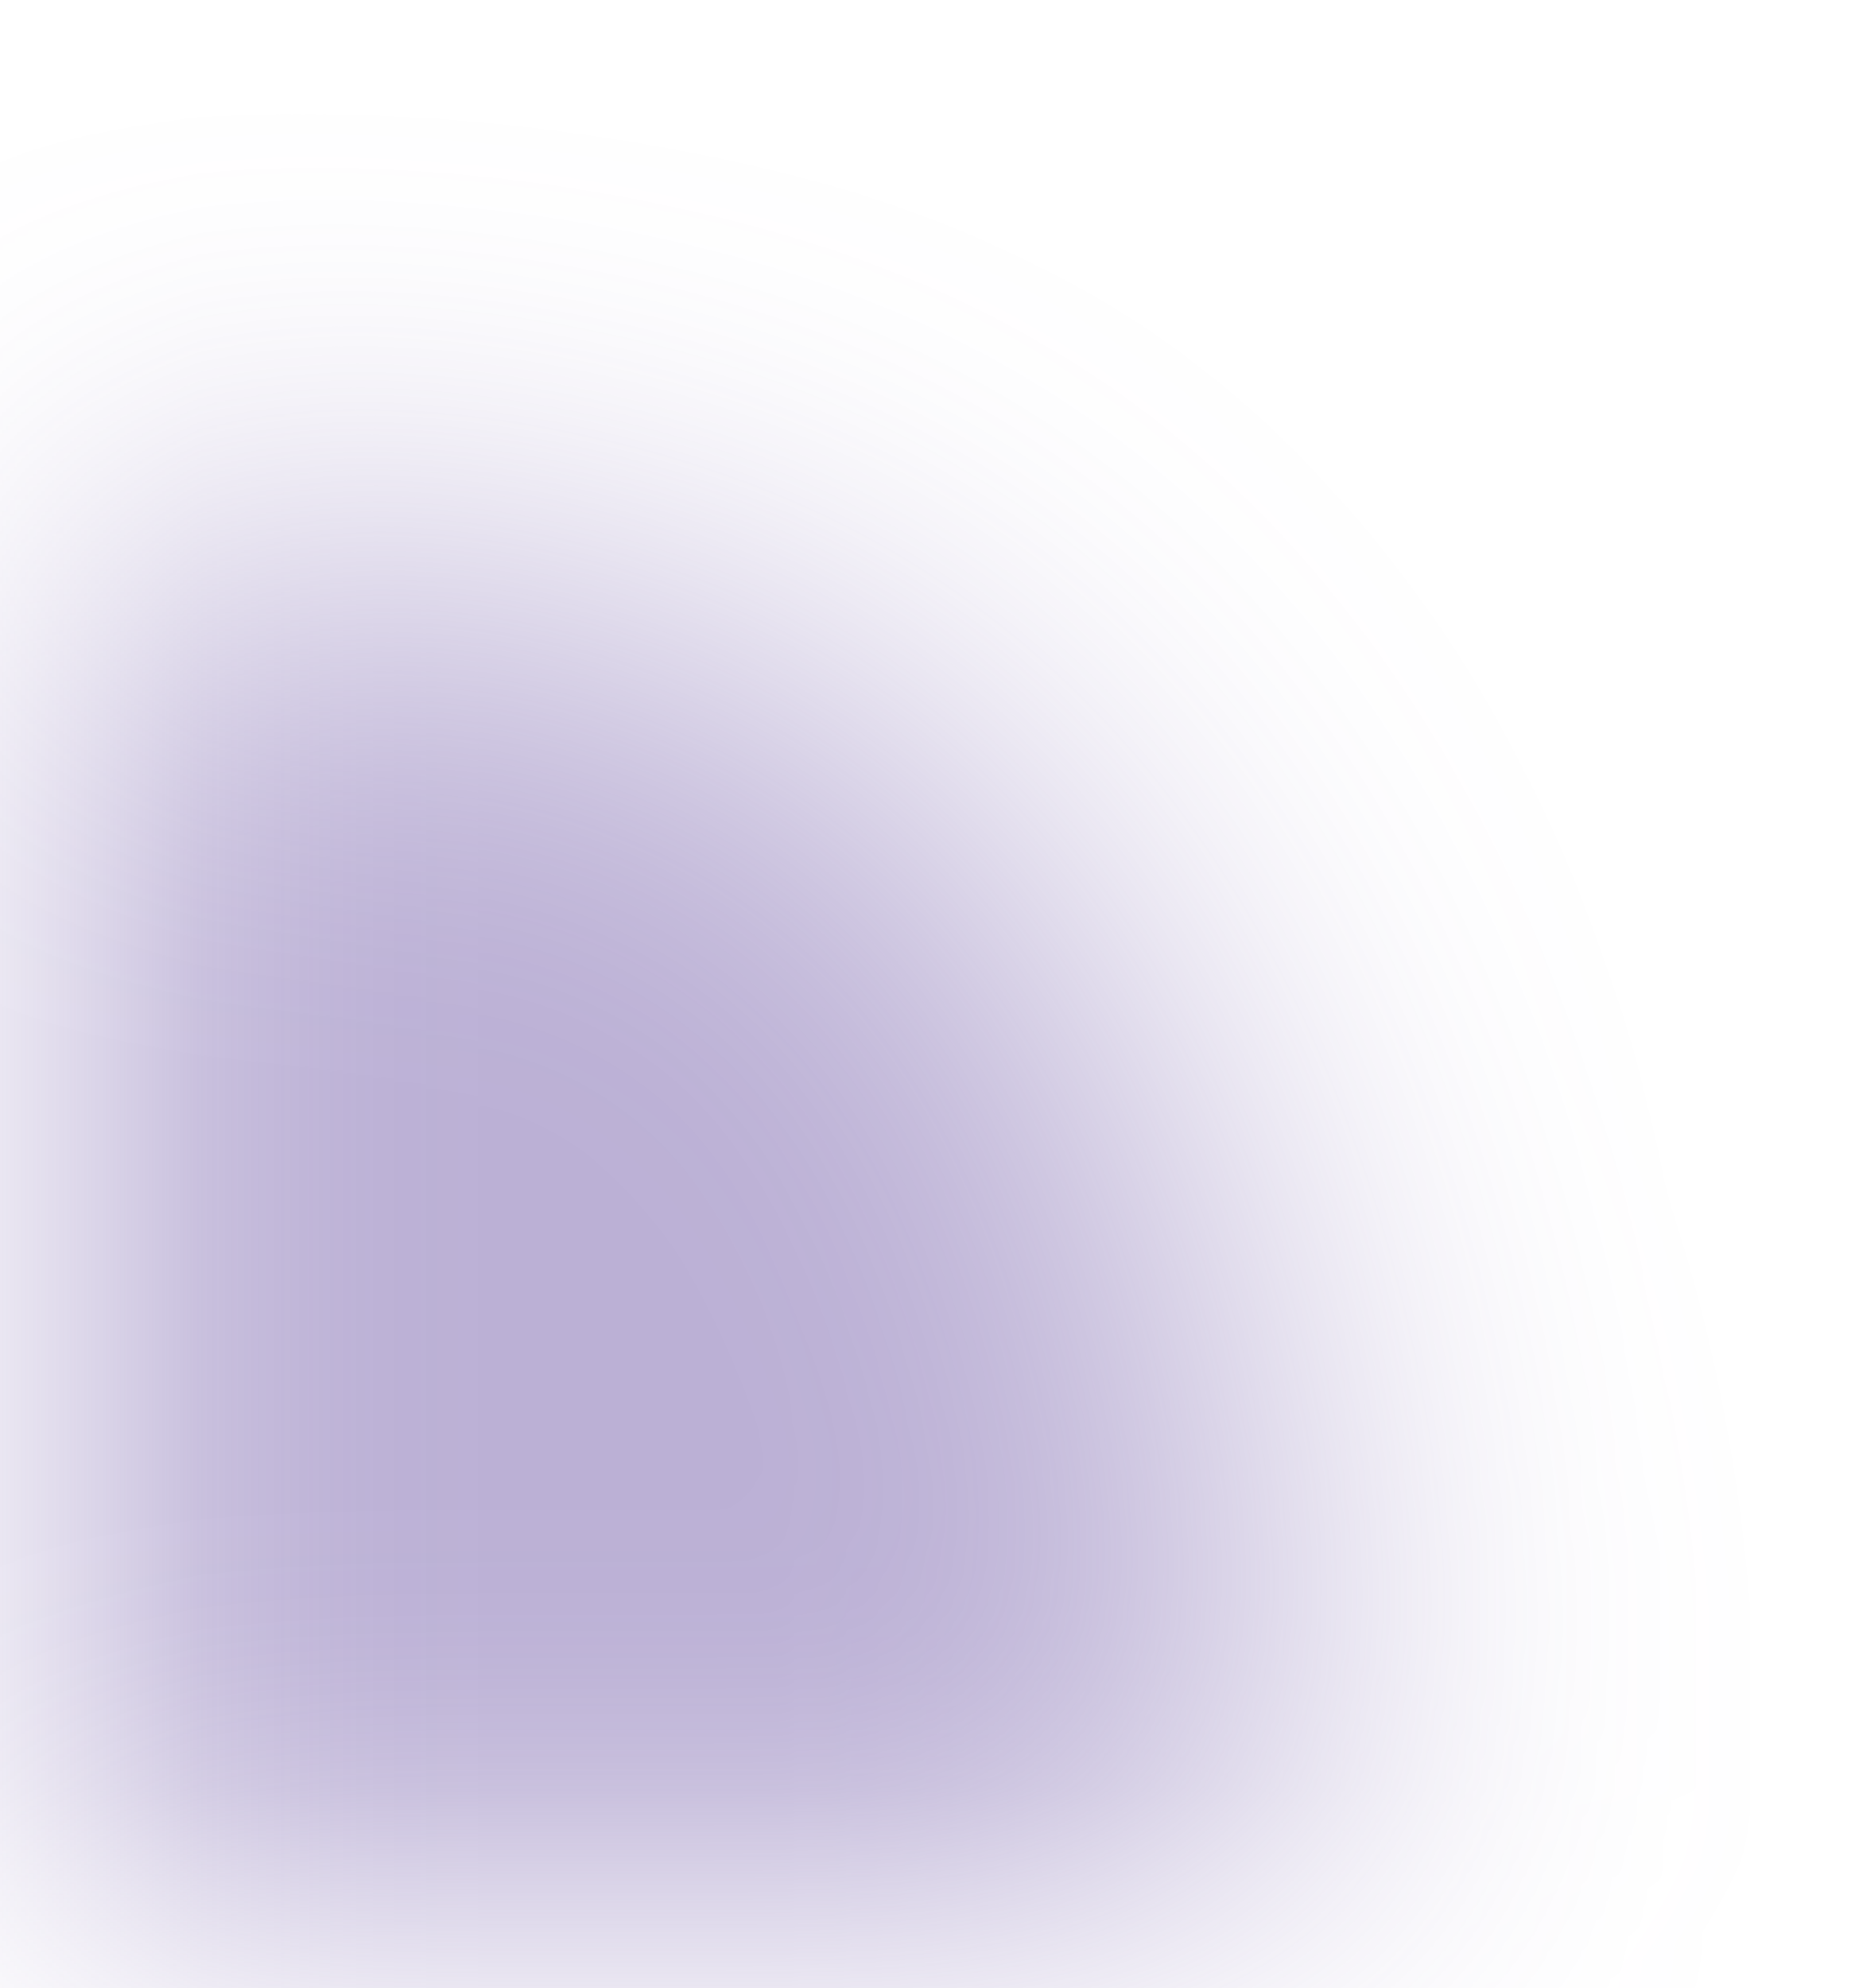
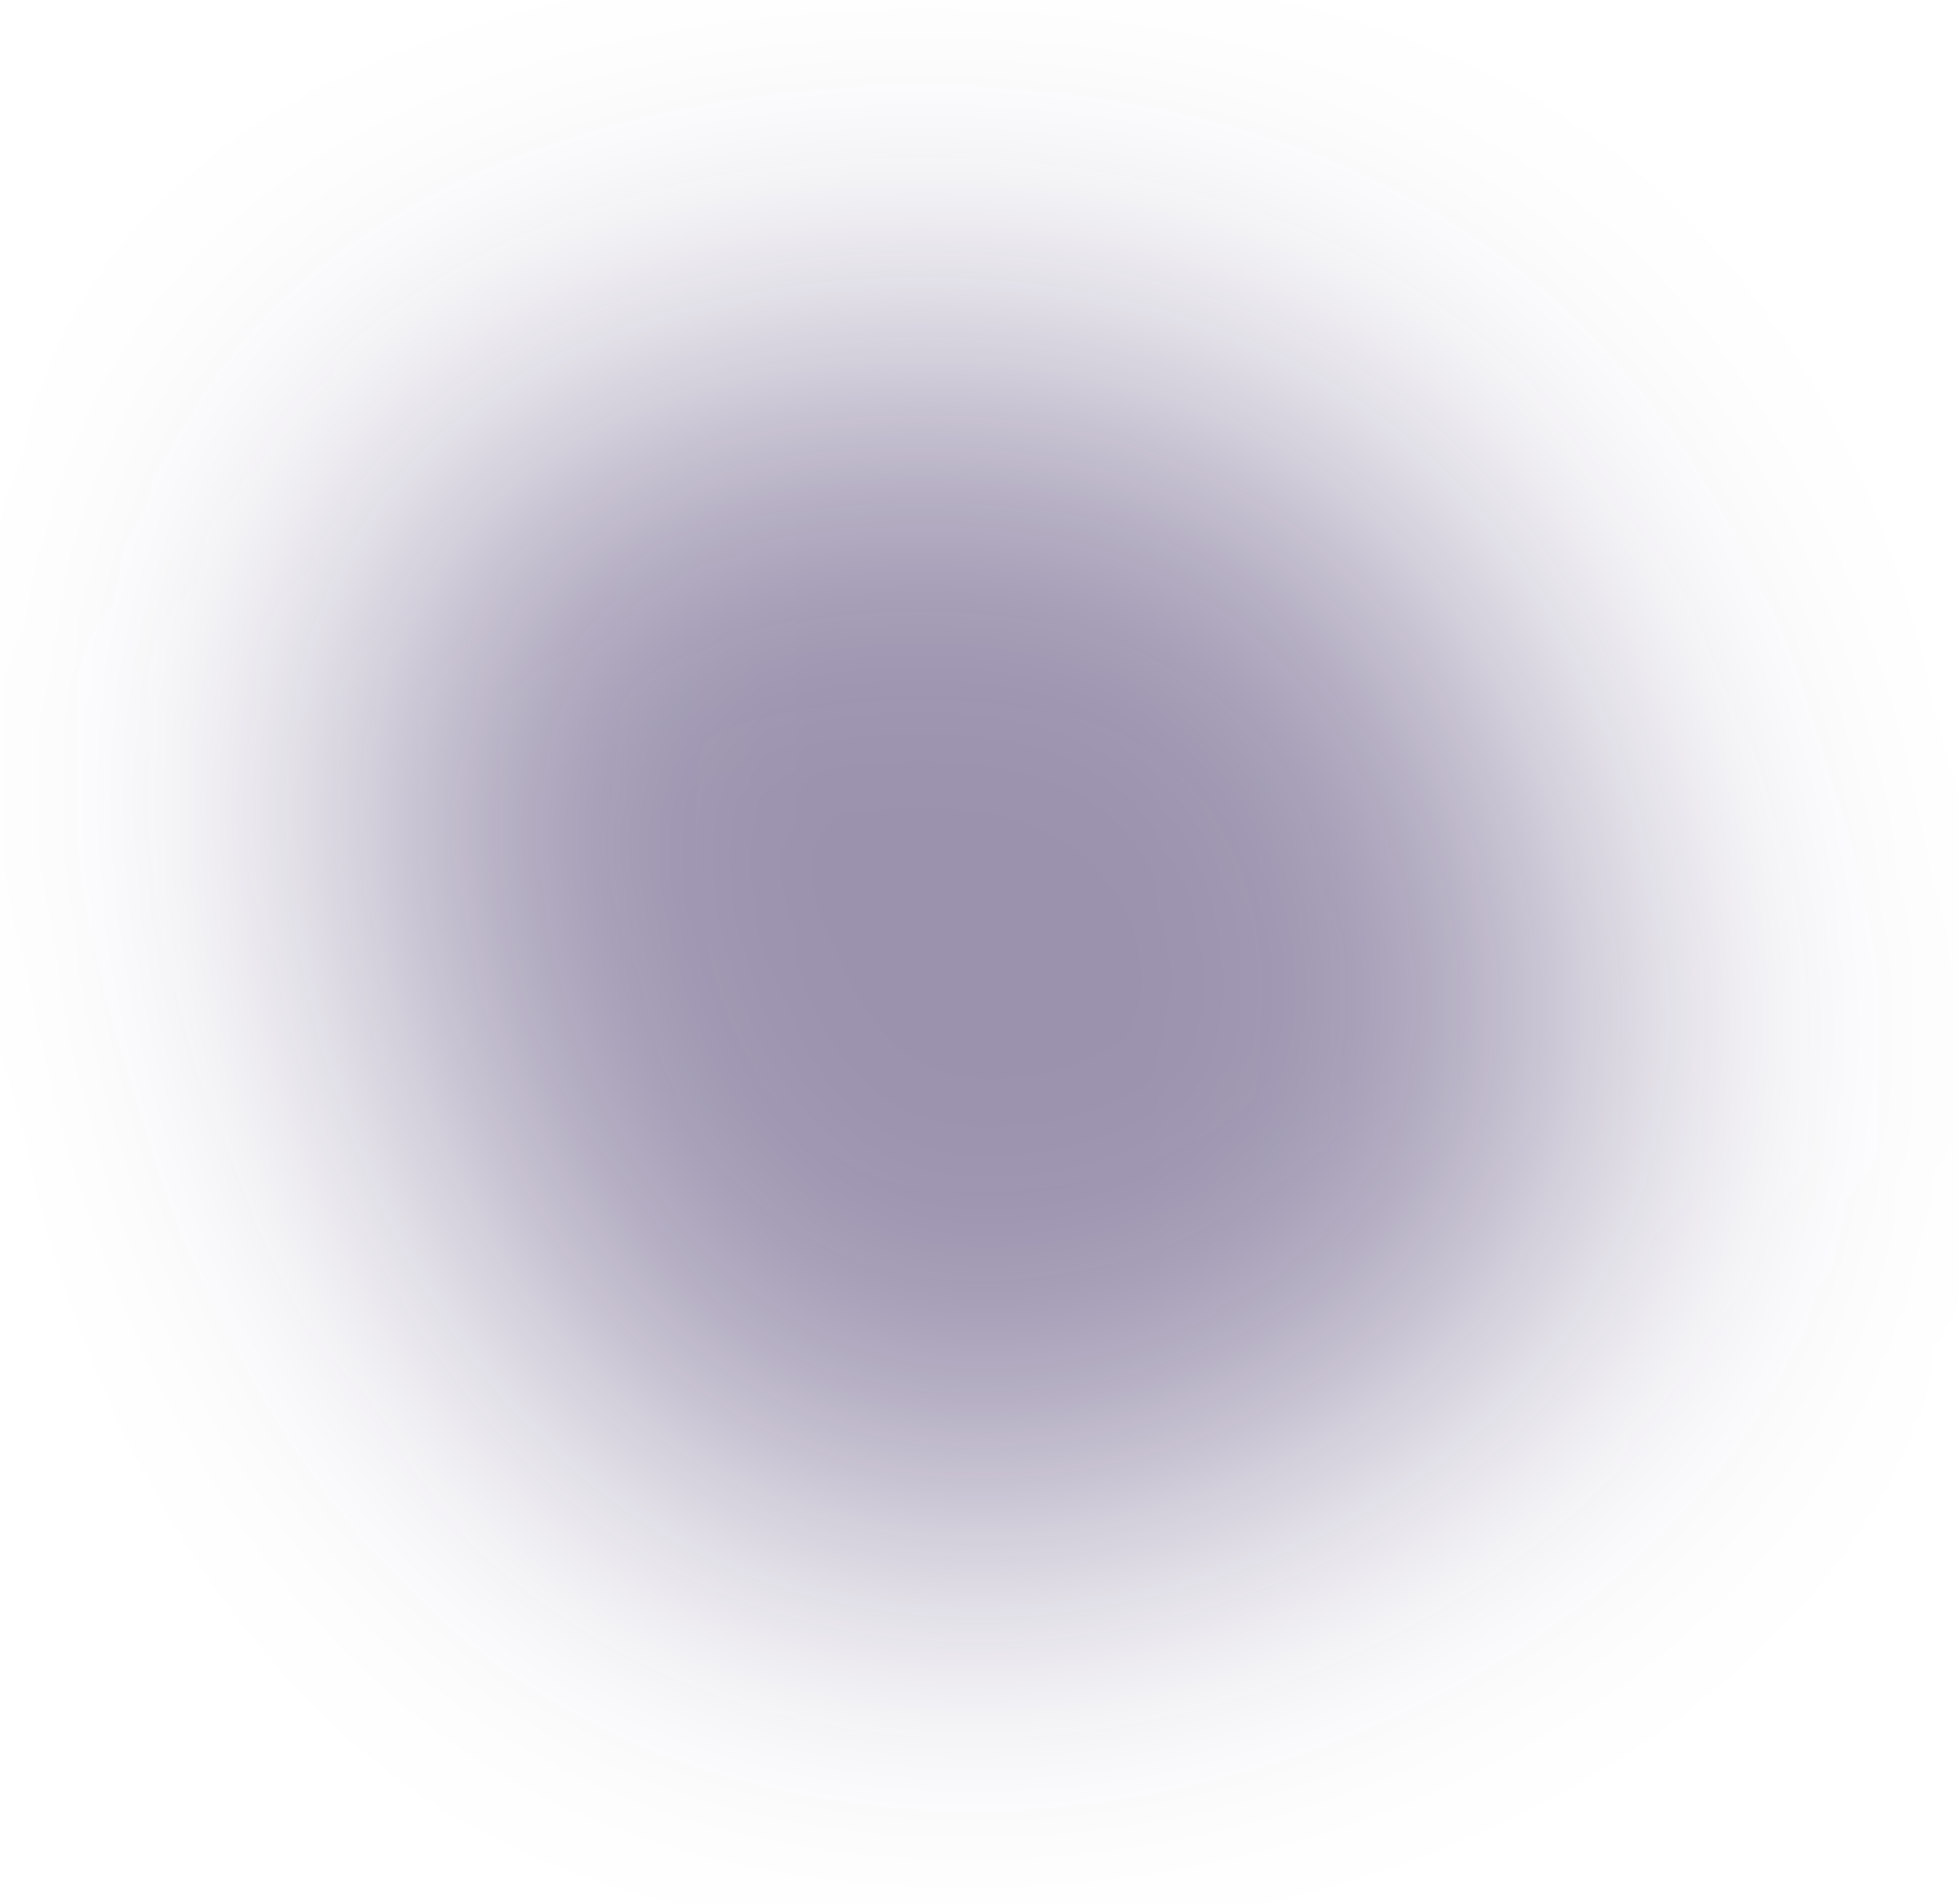
- <svg xmlns="http://www.w3.org/2000/svg" width="642" height="688" viewBox="0 0 642 688" fill="none">
-   <g filter="url(#filter0_f_183_2)">
-     <path d="M202.5 211.5C8.538 179.243 -100.869 223.891 -169.663 268.826C-274.332 351.273 -183.606 775.374 21 817.5C225.607 859.626 397 734.5 436.5 645C452.892 607.859 444.953 251.821 202.5 211.5Z" fill="#6A50A2" fill-opacity="0.45" />
+ <svg xmlns="http://www.w3.org/2000/svg" width="1056" height="1026" viewBox="0 0 1056 1026" fill="none">
+   <g filter="url(#filter0_f_256_509)">
+     <path d="M615.929 210.996C421.967 178.739 312.56 223.387 243.766 268.321C139.097 350.768 229.823 774.869 434.429 816.996C639.036 859.122 810.429 733.996 849.929 644.496C866.321 607.355 858.382 251.316 615.929 210.996Z" fill="#230F4D" fill-opacity="0.45" />
  </g>
  <defs>
-     <filter id="filter0_f_183_2" x="-413.429" y="0.504" width="1055.2" height="1025.41" filterUnits="userSpaceOnUse" color-interpolation-filters="sRGB">
+     <filter id="filter0_f_256_509" x="0" y="0" width="1055.2" height="1025.41" filterUnits="userSpaceOnUse" color-interpolation-filters="sRGB">
      <feFlood flood-opacity="0" result="BackgroundImageFix" />
      <feBlend mode="normal" in="SourceGraphic" in2="BackgroundImageFix" result="shape" />
-       <feGaussianBlur stdDeviation="100" result="effect1_foregroundBlur_183_2" />
+       <feGaussianBlur stdDeviation="100" result="effect1_foregroundBlur_256_509" />
    </filter>
  </defs>
</svg>
